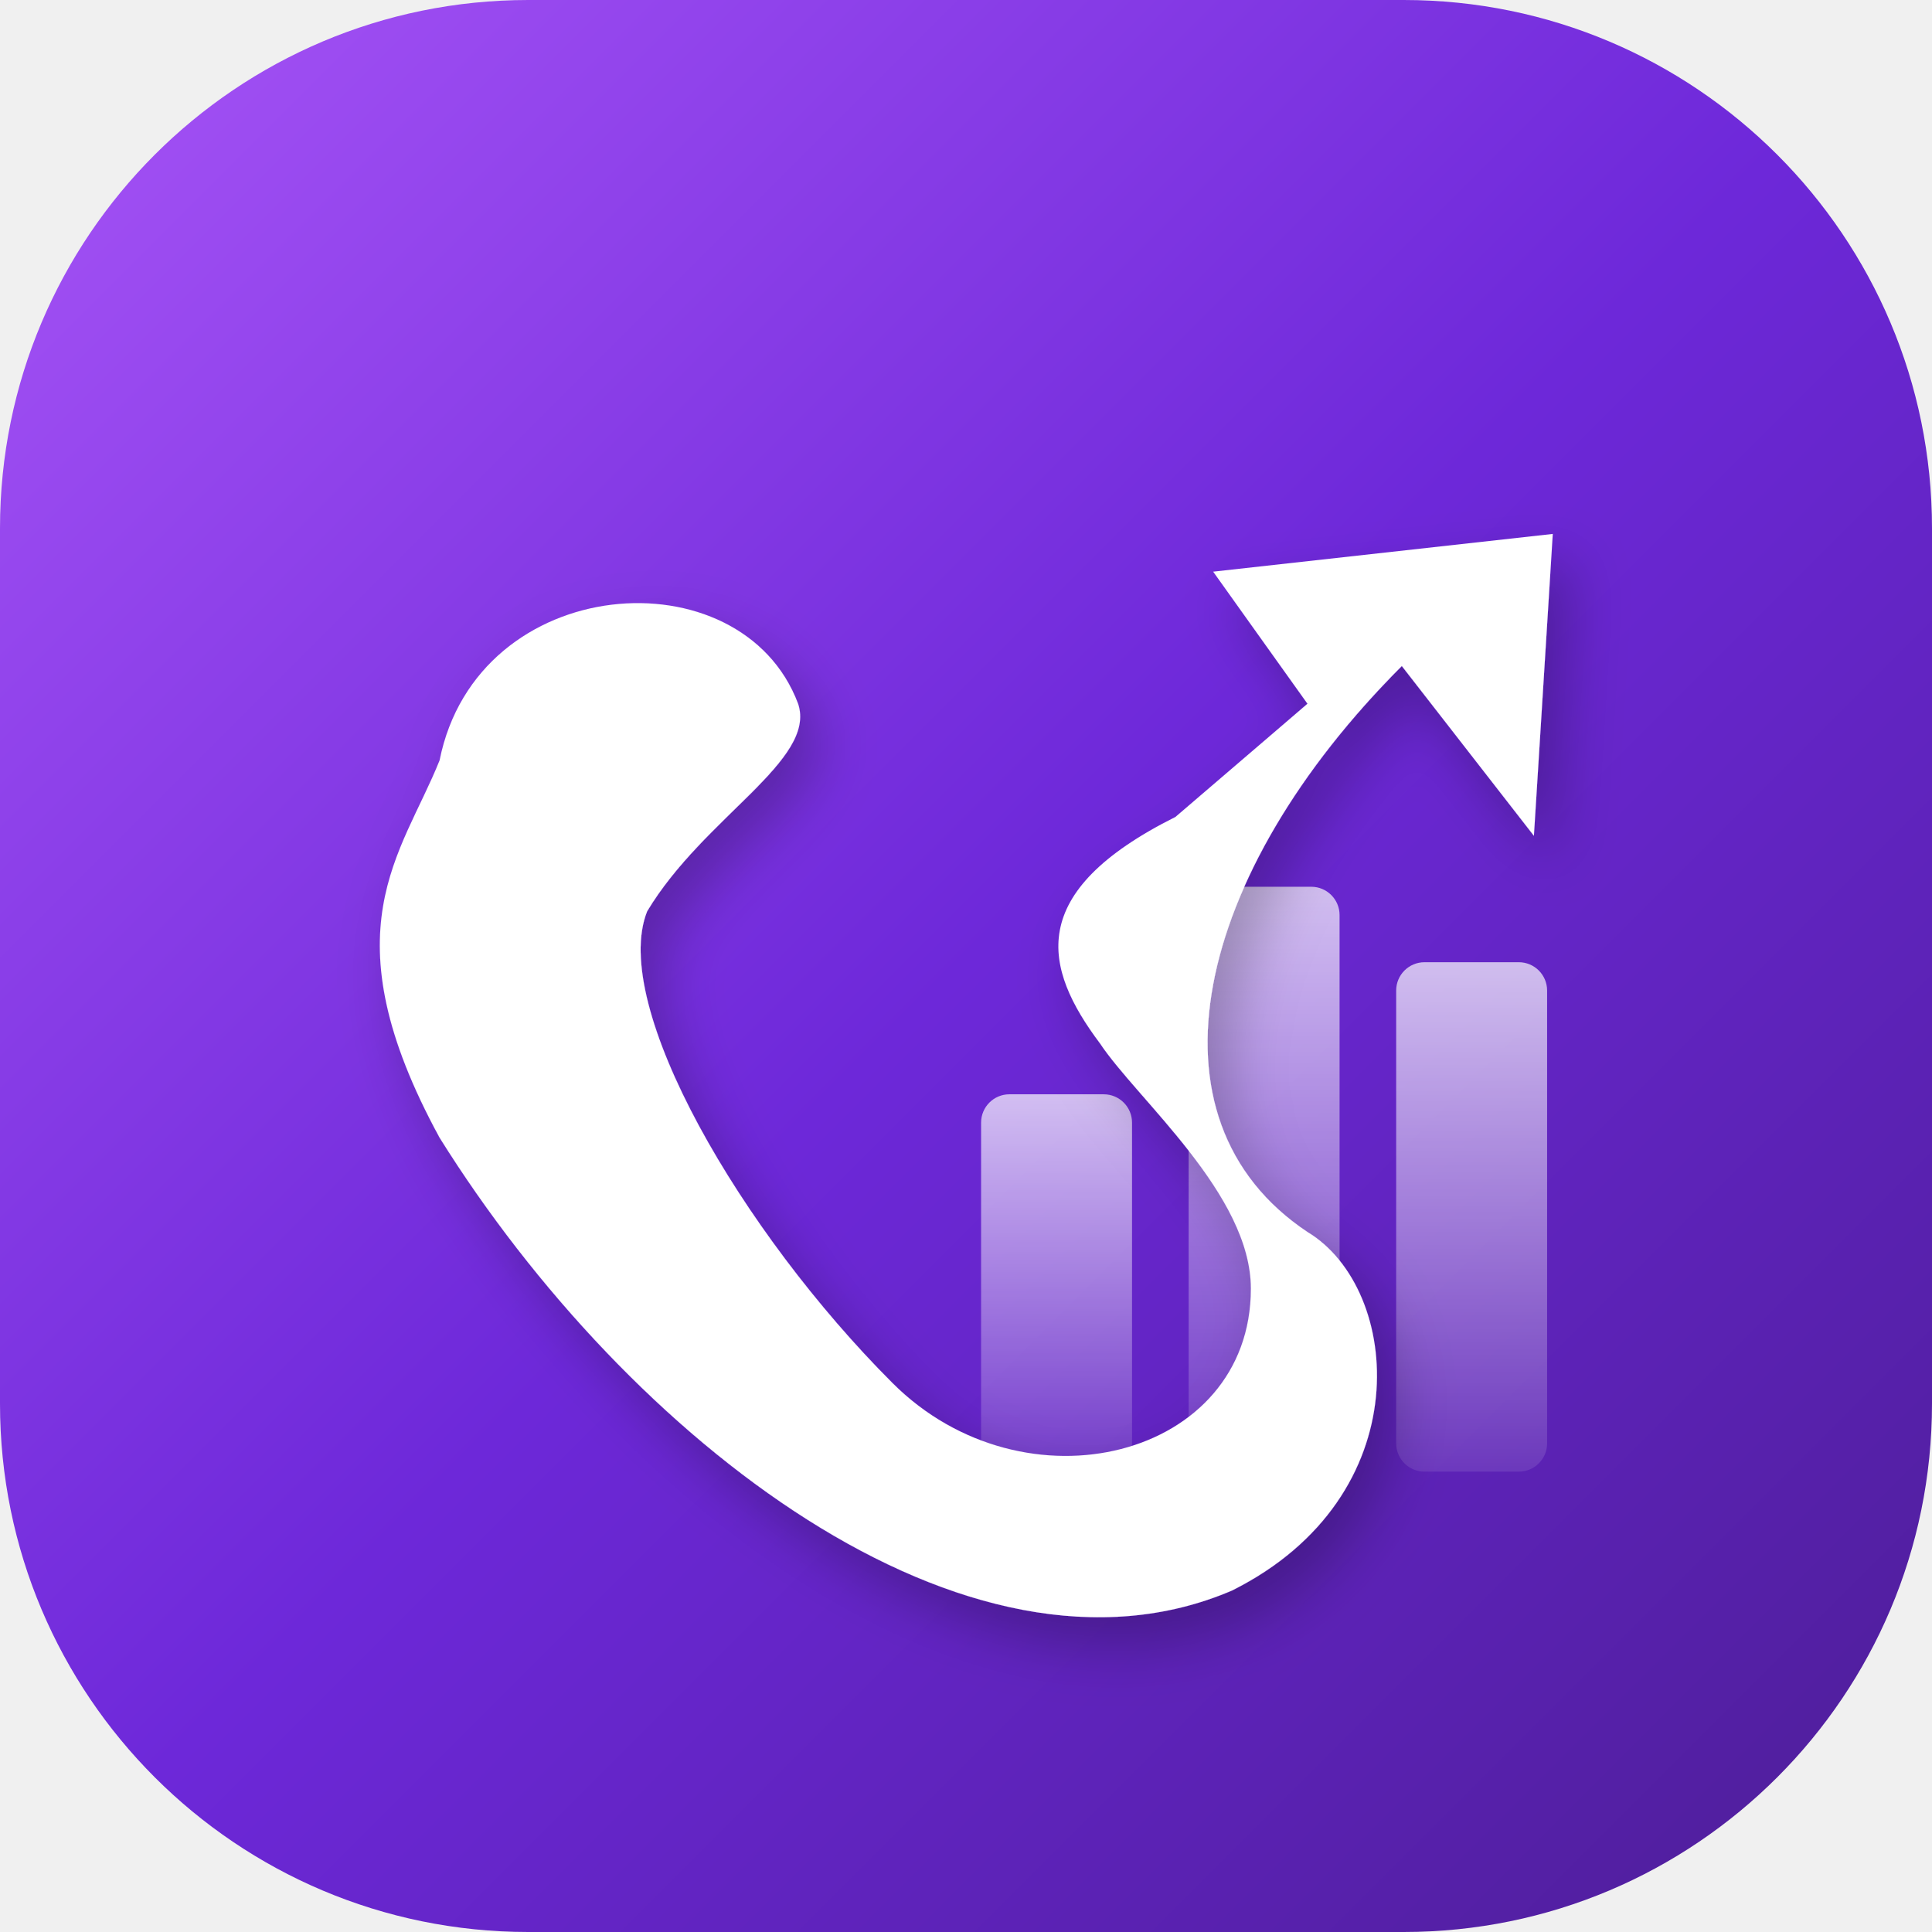
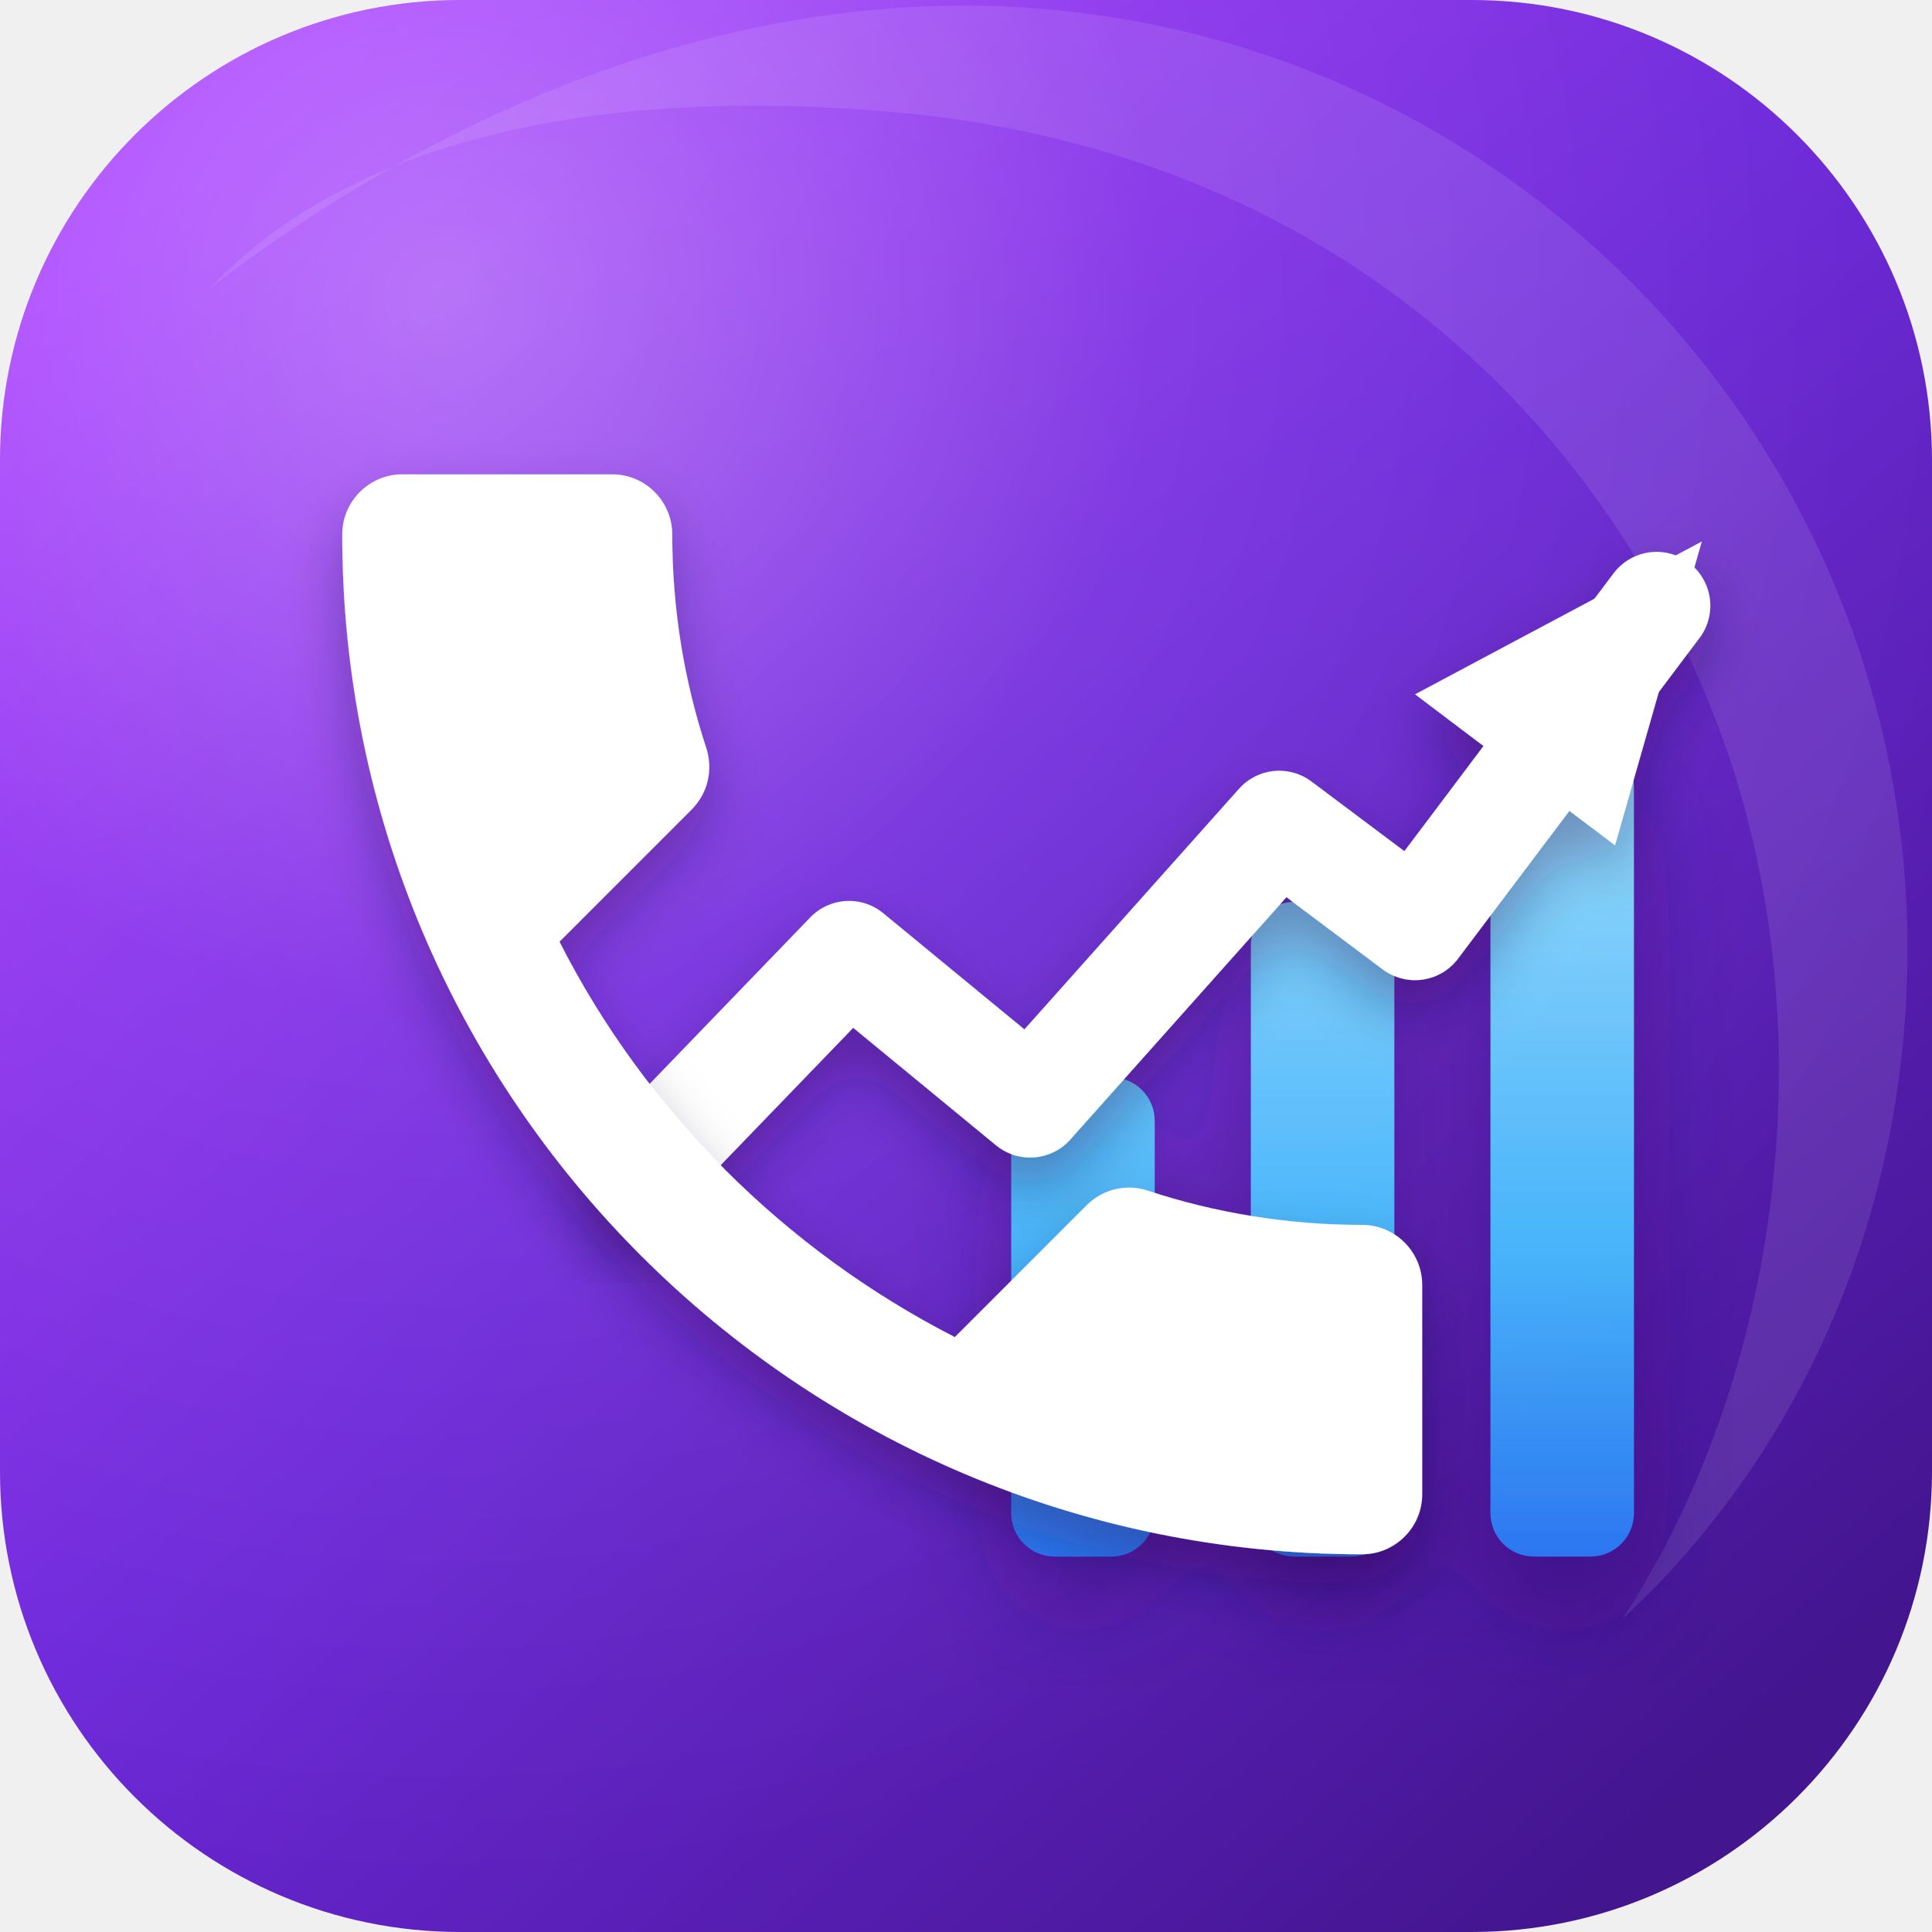
- <svg xmlns="http://www.w3.org/2000/svg" viewBox="0 0 1024 1024">
+ <svg xmlns="http://www.w3.org/2000/svg" viewBox="0 0 1024 1024" role="img" aria-labelledby="title desc">
  <defs>
-     <linearGradient id="bgGrad" x1="0%" y1="0%" x2="100%" y2="100%">
-       <stop offset="0%" stop-color="#a855f7" />
-       <stop offset="50%" stop-color="#6d28d9" />
-       <stop offset="100%" stop-color="#4c1d95" />
+     <linearGradient id="bg" x1="116" y1="72" x2="908" y2="944" gradientUnits="userSpaceOnUse">
+       <stop offset="0" stop-color="#a335ff" />
+       <stop offset="0.47" stop-color="#6d28d9" />
+       <stop offset="1" stop-color="#43158f" />
    </linearGradient>
-     <linearGradient id="barGrad" x1="0%" y1="0%" x2="0%" y2="100%">
-       <stop offset="0%" stop-color="rgba(255,255,255,0.7)" />
-       <stop offset="100%" stop-color="rgba(255,255,255,0.1)" />
+     <linearGradient id="bar" x1="0" y1="394" x2="0" y2="826" gradientUnits="userSpaceOnUse">
+       <stop offset="0" stop-color="#9fe7ff" />
+       <stop offset="0.62" stop-color="#47bfff" />
+       <stop offset="1" stop-color="#2a7cf6" />
    </linearGradient>
-     <filter id="shadow" x="-10%" y="-10%" width="130%" height="130%">
-       <feDropShadow dx="10" dy="15" stdDeviation="15" flood-color="#000000" flood-opacity="0.25" />
+     <radialGradient id="glow" cx="0" cy="0" r="1" gradientTransform="matrix(632 556 -556 632 236 156)" gradientUnits="userSpaceOnUse">
+       <stop offset="0" stop-color="#ffffff" stop-opacity="0.32" />
+       <stop offset="0.45" stop-color="#ffffff" stop-opacity="0.08" />
+       <stop offset="1" stop-color="#ffffff" stop-opacity="0" />
+     </radialGradient>
+     <filter id="softShadow" x="-16%" y="-16%" width="132%" height="132%" color-interpolation-filters="sRGB">
+       <feDropShadow dx="0" dy="26" stdDeviation="28" flood-color="#25005b" flood-opacity="0.38" />
    </filter>
-     <filter id="lightShadow" x="-10%" y="-10%" width="130%" height="130%">
-       <feDropShadow dx="0" dy="10" stdDeviation="15" flood-color="#000000" flood-opacity="0.15" />
+     <filter id="markShadow" x="-18%" y="-18%" width="136%" height="136%" color-interpolation-filters="sRGB">
+       <feDropShadow dx="0" dy="16" stdDeviation="15" flood-color="#180038" flood-opacity="0.32" />
    </filter>
  </defs>
-   <rect width="1024" height="1024" rx="280" fill="url(#bgGrad)" />
-   <rect x="520" y="580" width="80" height="200" rx="15" fill="url(#barGrad)" />
-   <rect x="630" y="470" width="80" height="310" rx="15" fill="url(#barGrad)" />
-   <rect x="740" y="510" width="80" height="270" rx="15" fill="url(#barGrad)" />
-   <g filter="url(#shadow)">
-     <path fill="#ffffff" d="M 233,403               C 253,303 393,293 423,373               C 433,403 373,433 343,483               C 323,533 393,653 473,733               C 543,803 663,773 663,683               C 663,633 603,583 583,553               C 553,513 543,473 623,433               L 693,373              L 643,303               L 823,283               L 813,443               L 743,353               C 633,463 603,593 693,653               C 743,683 753,793 653,843               C 513,903 333,763 233,603               C 173,493 213,453 233,403 Z" />
+   <rect width="1024" height="1024" rx="244" fill="url(#bg)" />
+   <rect width="1024" height="1024" rx="244" fill="url(#glow)" />
+   <path d="M111 153c77-82 214-108 369-93 203 20 357 139 428 318 61 154 40 345-48 480 95-88 151-215 151-355 0-276-224-500-500-500-160 0-303 75-400 150Z" fill="#ffffff" opacity="0.1" />
+   <g filter="url(#softShadow)" opacity="0.93">
+     <rect x="536" y="571" width="76" height="254" rx="23" fill="url(#bar)" />
+     <rect x="663" y="478" width="76" height="347" rx="23" fill="url(#bar)" />
+     <rect x="790" y="394" width="76" height="431" rx="23" fill="url(#bar)" />
+   </g>
+   <g filter="url(#markShadow)">
+     <path d="M340 620 450 506l96 79 132-148 72 54 128-170" fill="none" stroke="#ffffff" stroke-width="57" stroke-linecap="round" stroke-linejoin="round" />
+     <path d="m902 287-46 161-106-80Z" fill="#ffffff" />
+   </g>
+   <g filter="url(#markShadow)">
+     <path fill="#ffffff" d="M6.62 10.79c1.44 2.83 3.76 5.14 6.59 6.59l2.2-2.2c.27-.27.67-.36 1.02-.24 1.12.37 2.33.57 3.57.57.55 0 1 .45 1 1V20c0 .55-.45 1-1 1C10.61 21 3 13.39 3 4c0-.55.45-1 1-1h3.5c.55 0 1 .45 1 1 0 1.25.2 2.45.57 3.57.11.35.03.74-.25 1.02l-2.2 2.2Z" transform="translate(86 156) scale(31.8)" />
  </g>
</svg>
